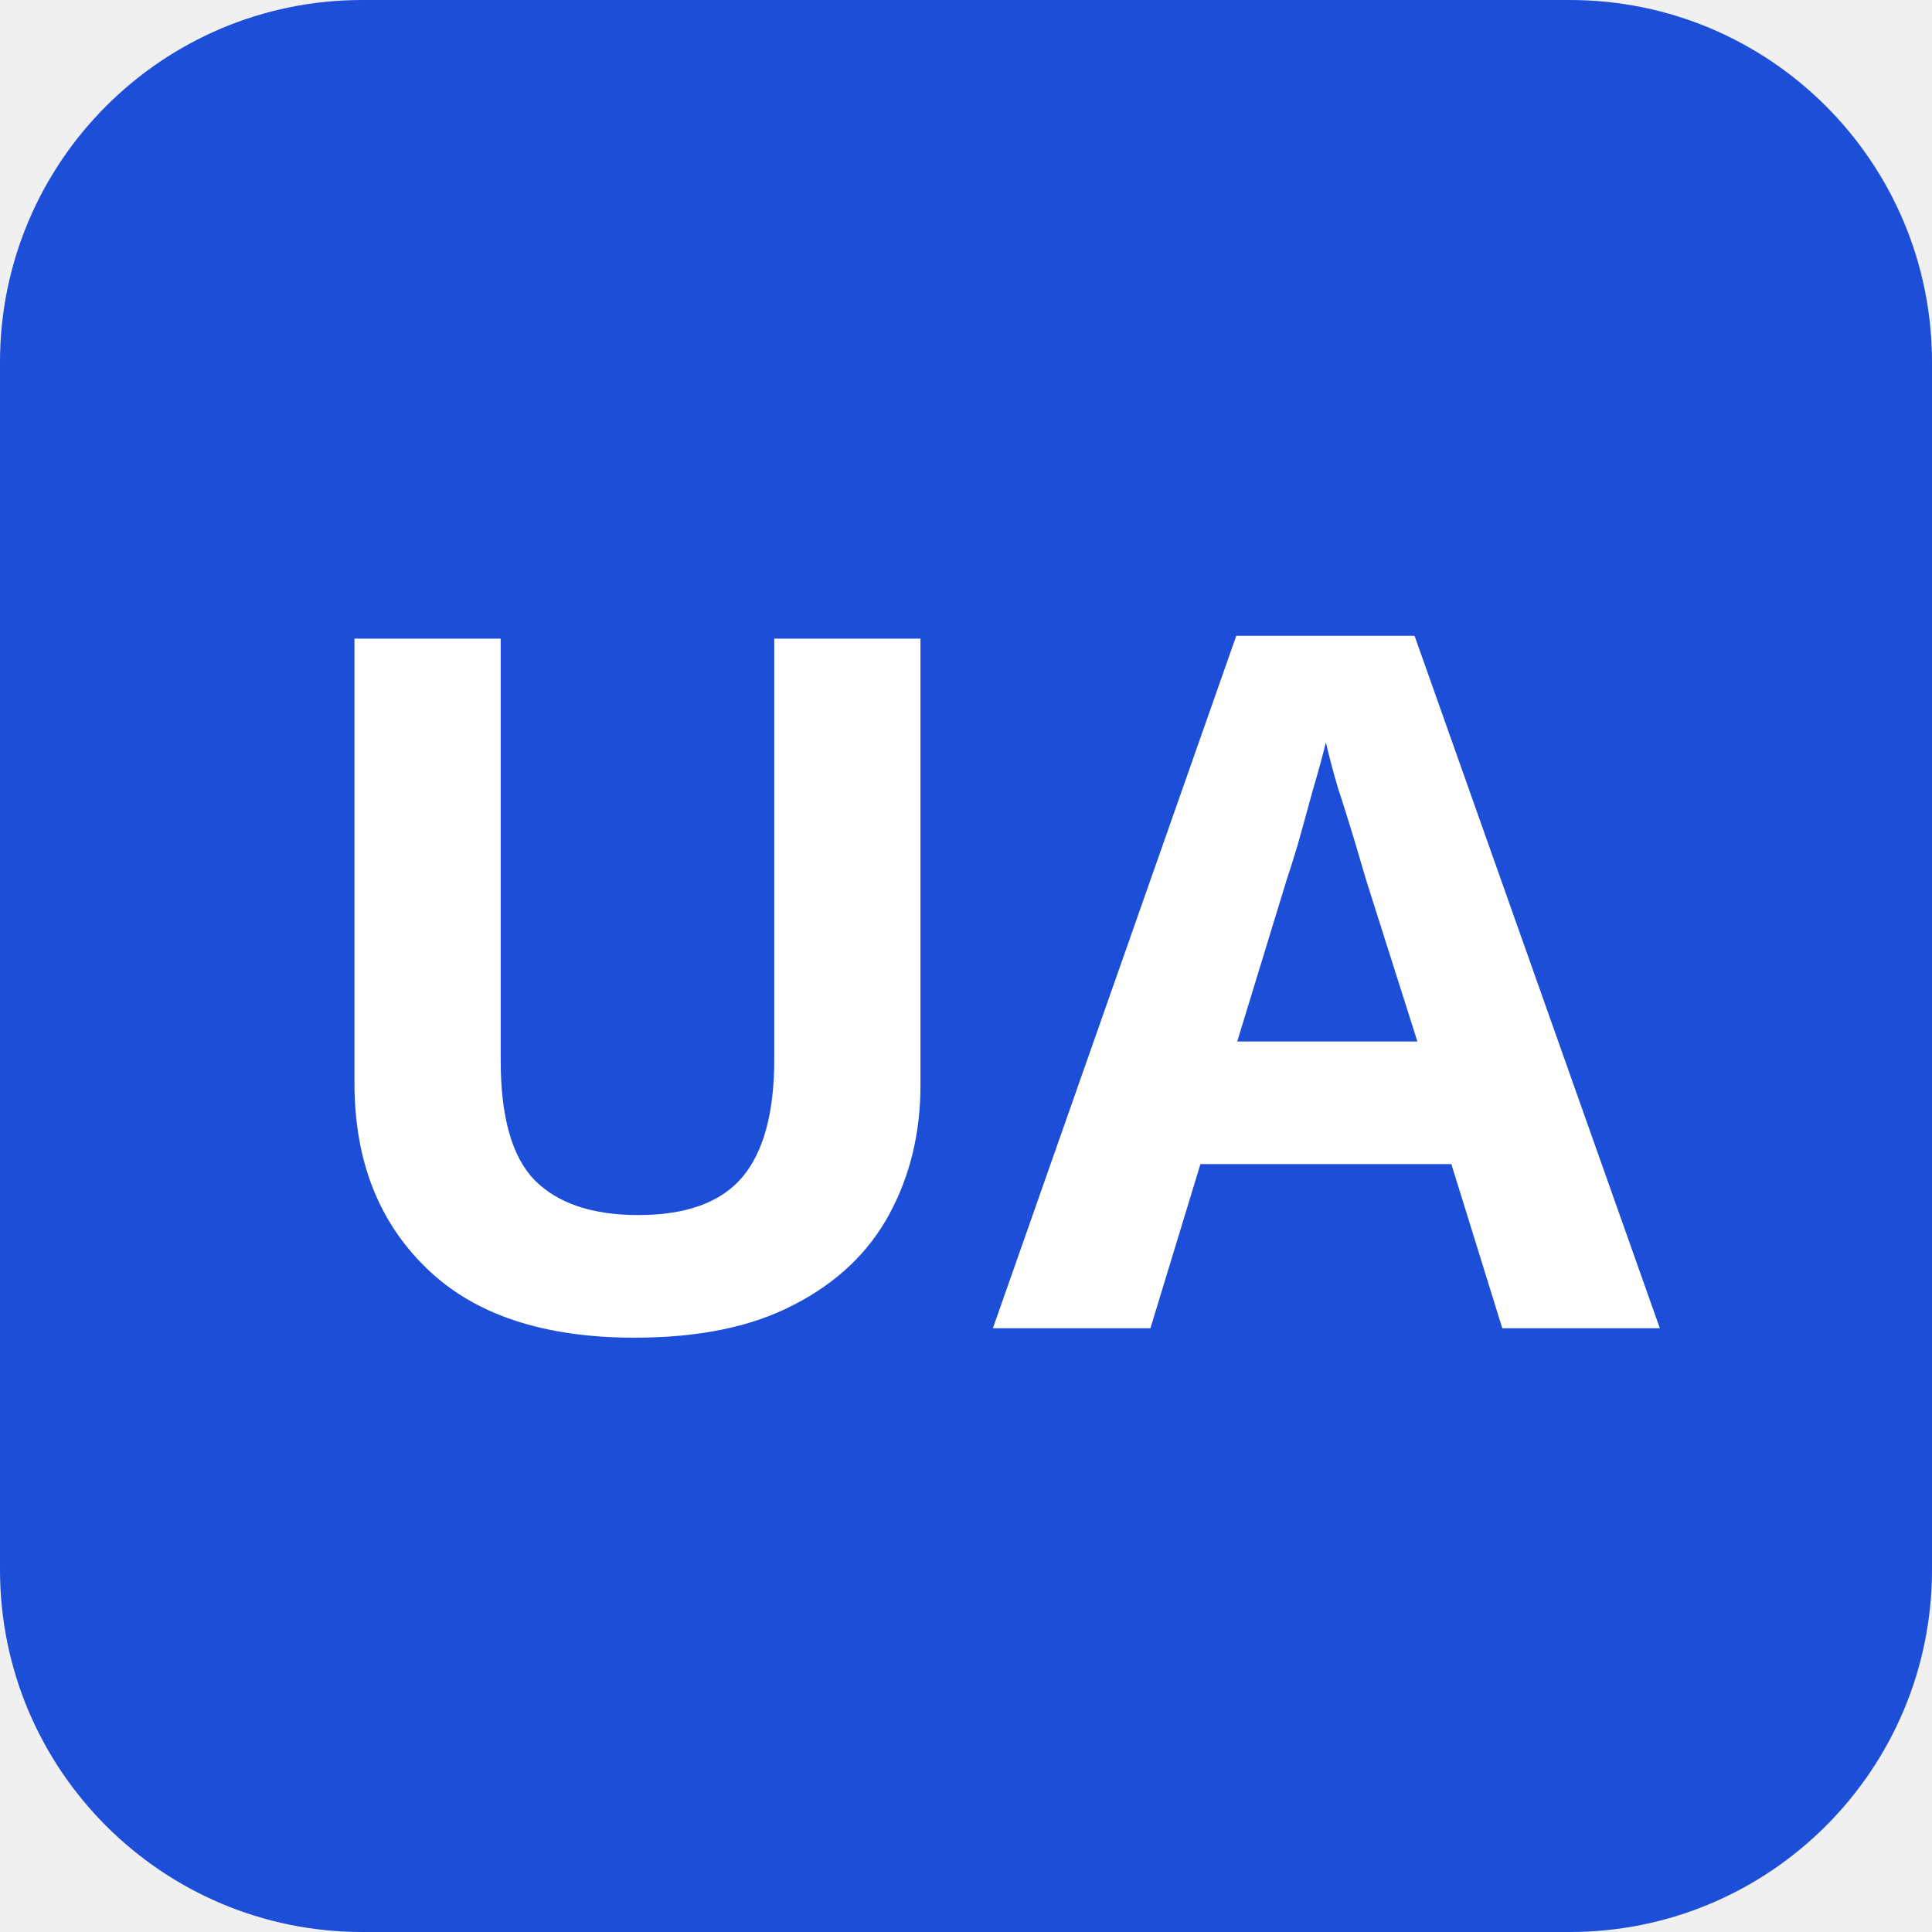
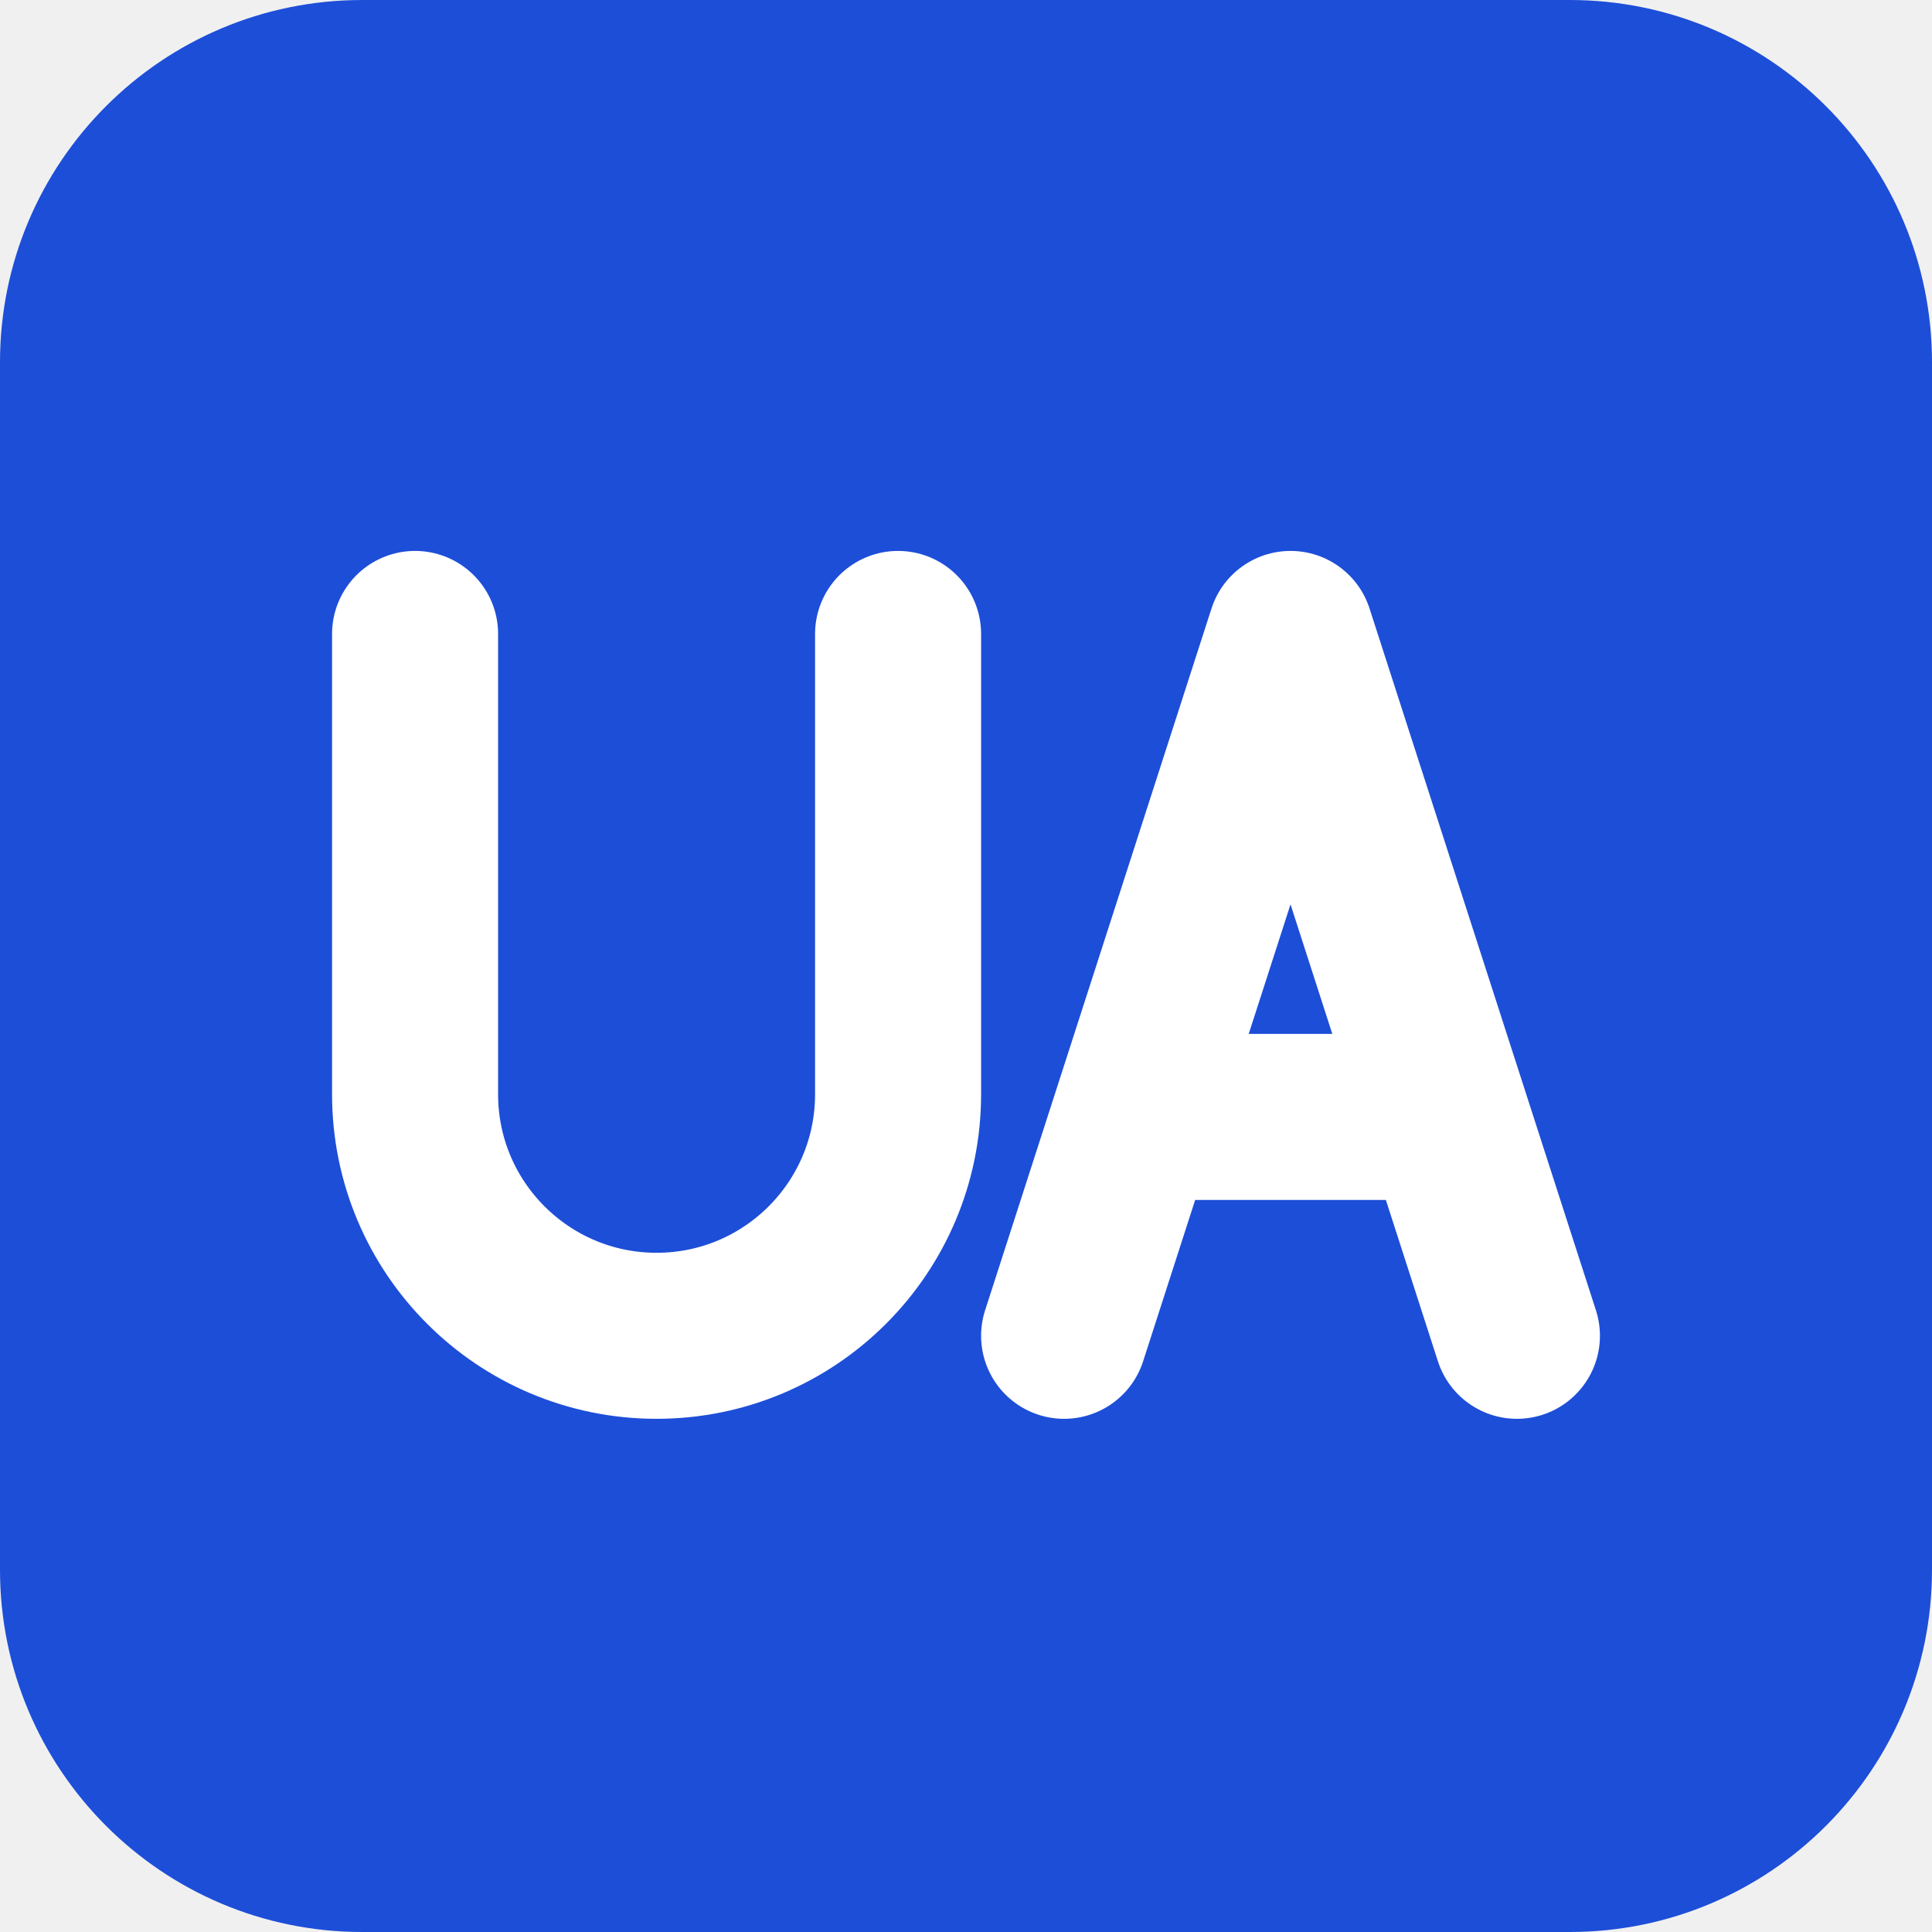
- <svg xmlns="http://www.w3.org/2000/svg" viewBox="0 0 32 32">
-   <rect width="32" height="32" rx="6" fill="#1d4ed8" />
-   <text x="16" y="22" font-family="system-ui, sans-serif" font-size="16" font-weight="700" fill="#fff" text-anchor="middle">UA</text>
+ <svg xmlns="http://www.w3.org/2000/svg" viewBox="0 0 512 512">
+   <rect width="512" height="512" rx="96" fill="#1d4ed8" />
+   <g fill="none" stroke="#fff" stroke-width="44" stroke-linecap="round" stroke-linejoin="round">
+     <path d="M110 168V290a64 64 0 0 0 128 0V168" />
+     <path d="M282 354L342 168L402 354M301 296H383" />
+   </g>
</svg>
